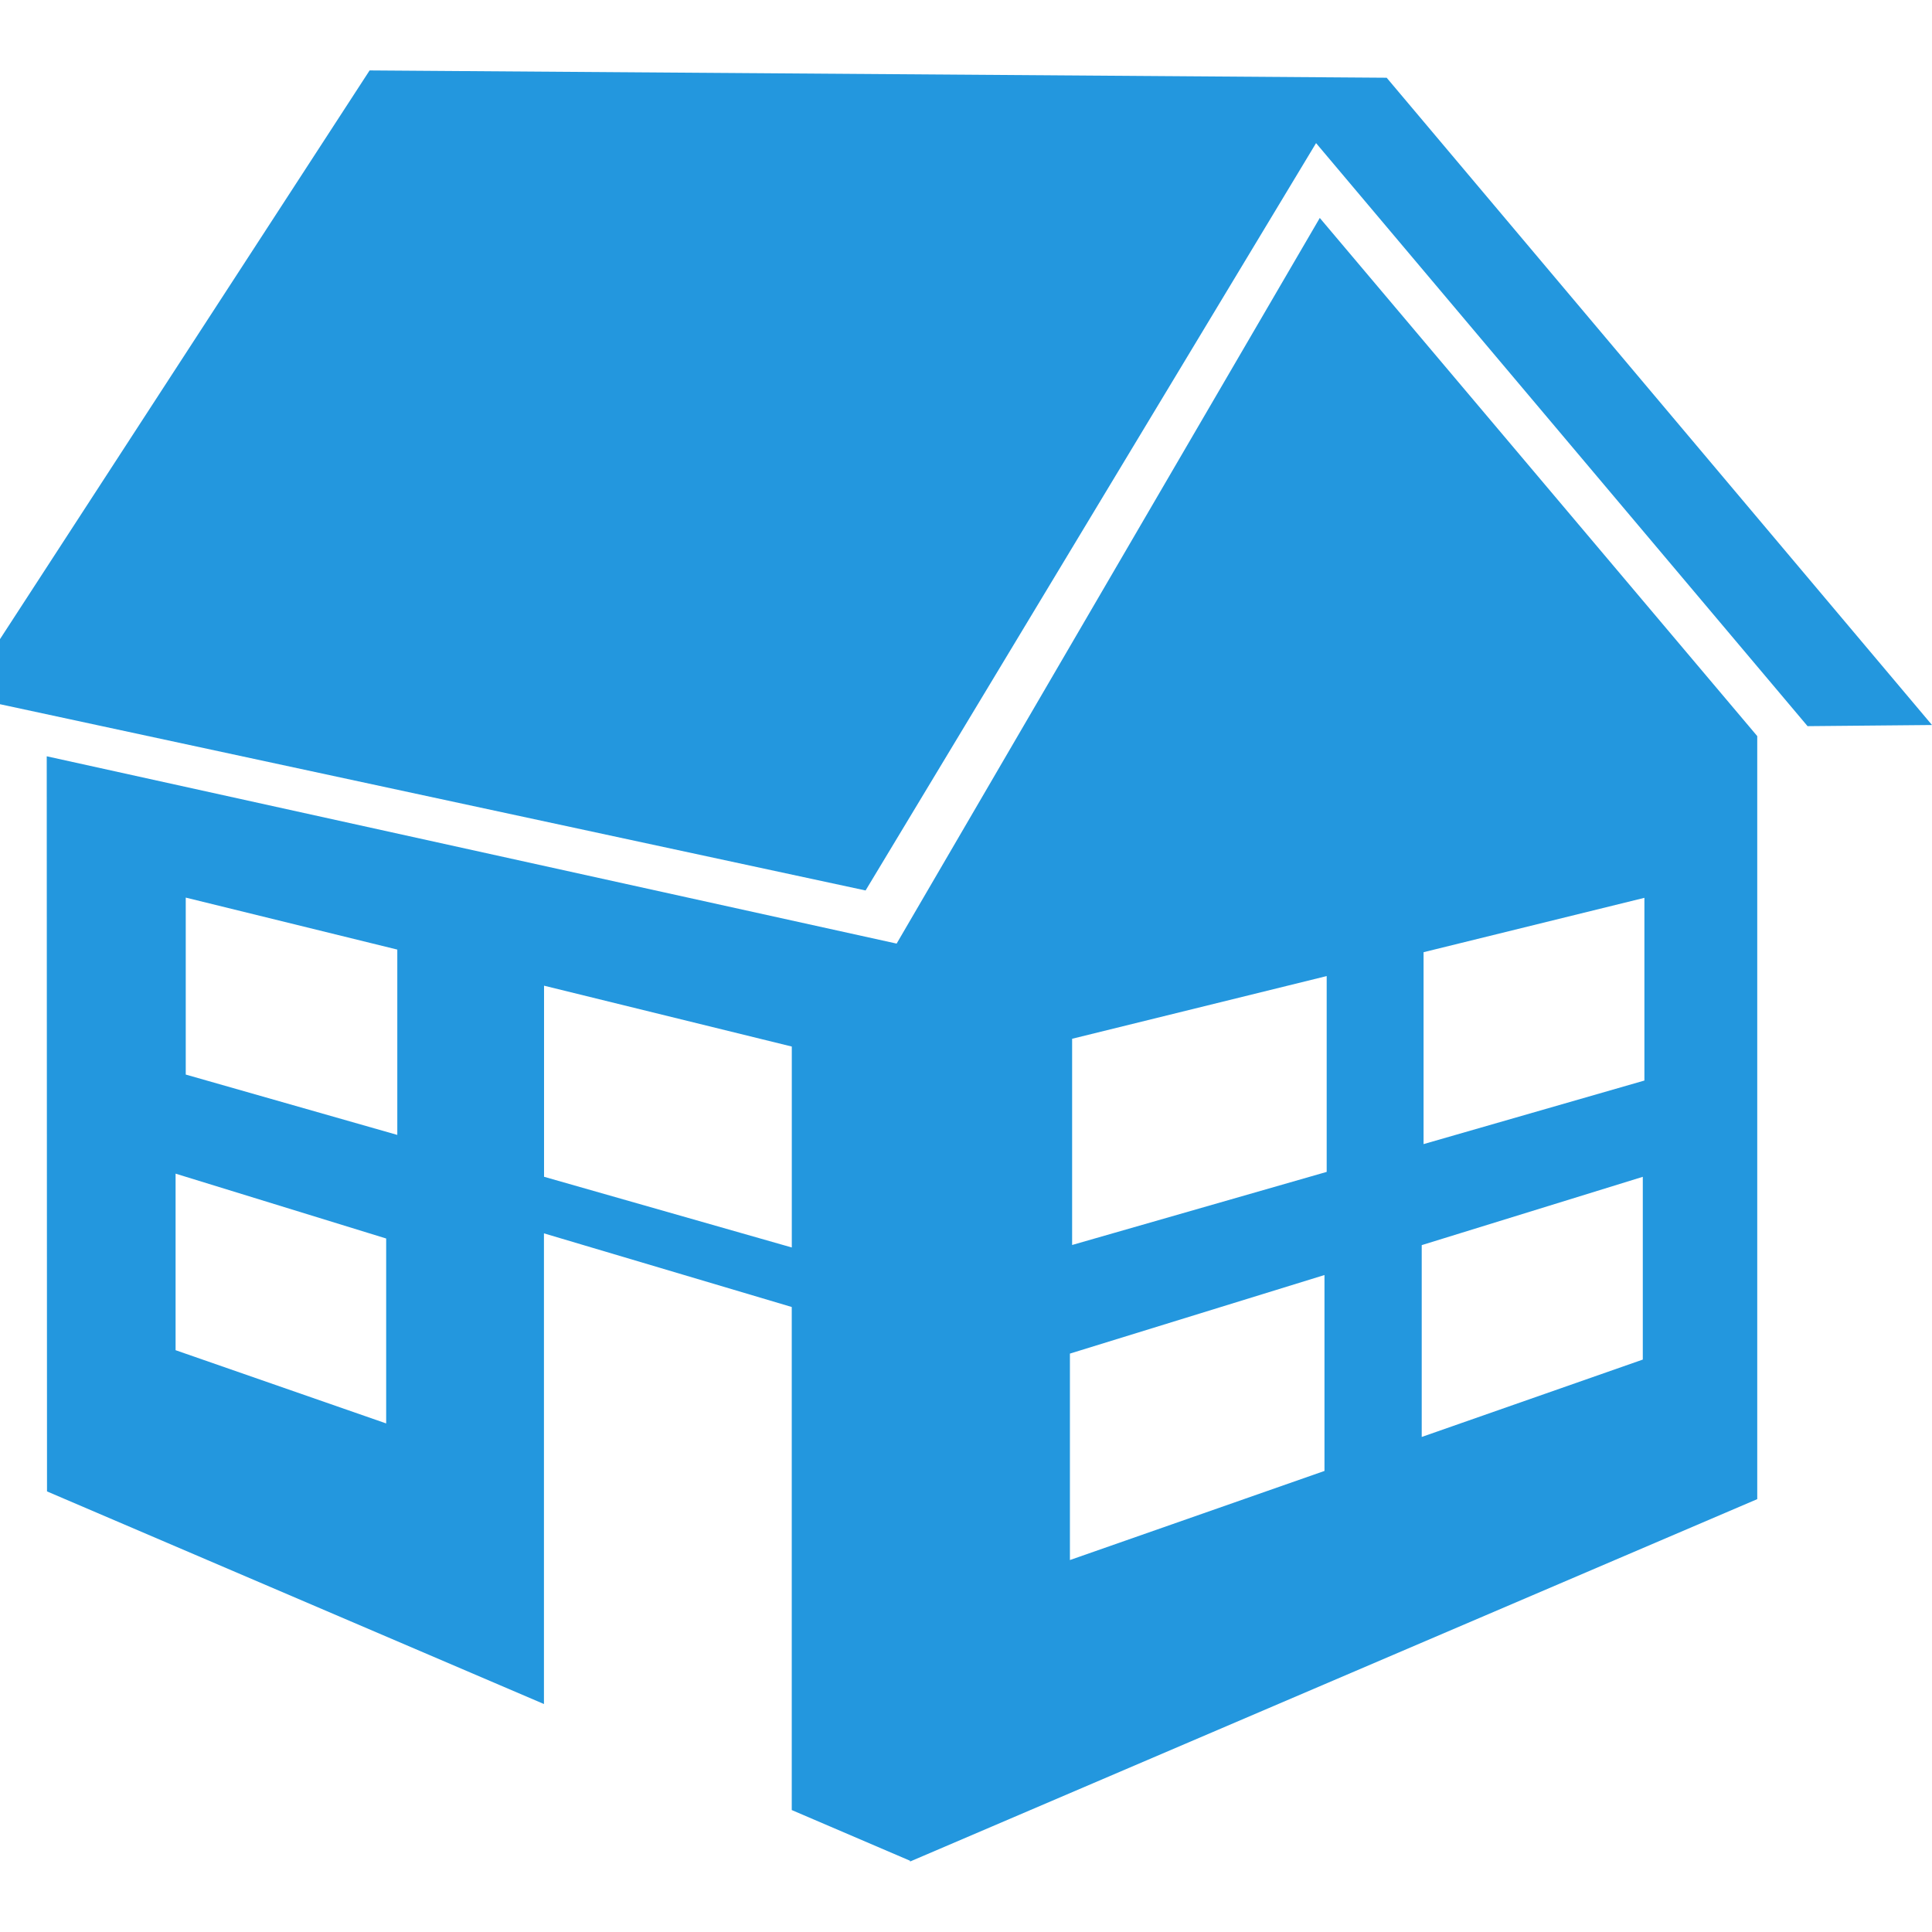
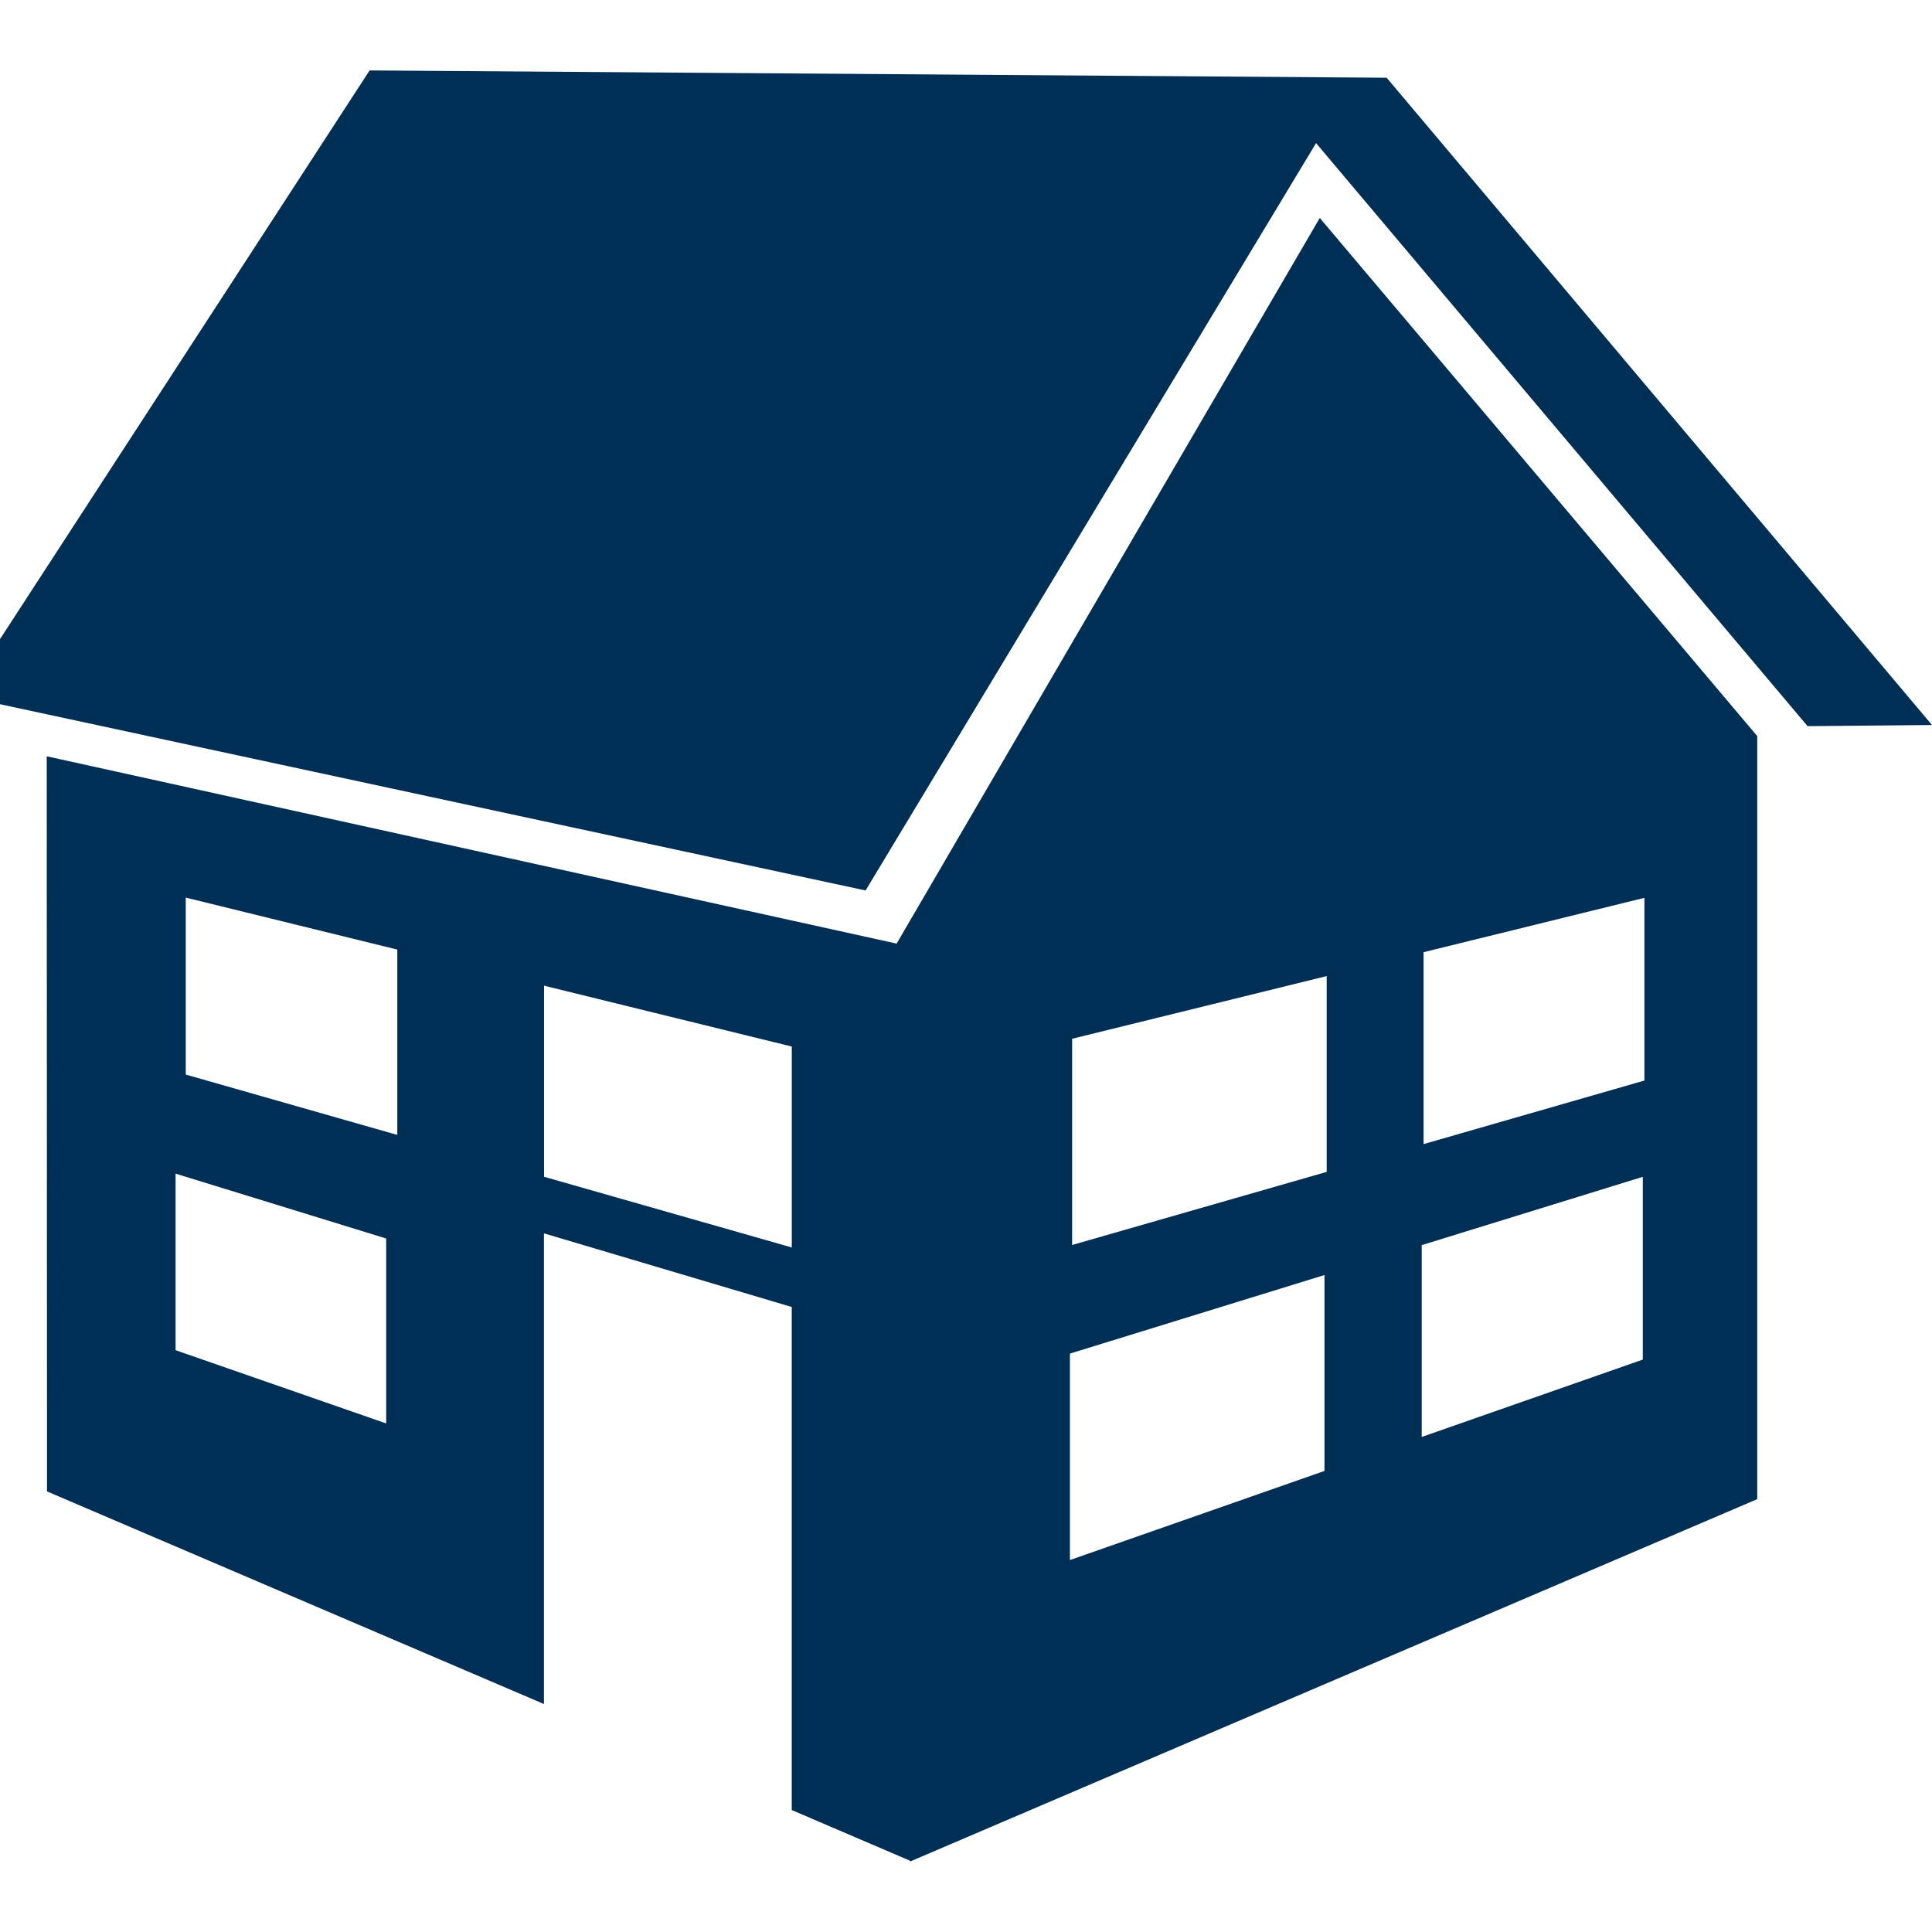
<svg xmlns="http://www.w3.org/2000/svg" width="42" height="42" viewBox="0 0 42 42" fill="none">
-   <path d="M30.145 1.69L8.035 1.531L0 13.894V15.309L18.817 19.358L28.61 3.111L39.295 15.786L42 15.761L30.145 1.69Z" fill="#2397DE" />
-   <path d="M19.492 20.513L1.016 16.441L1.022 32.422L11.825 37.044V26.812L17.212 28.413V39.349L19.784 40.451V40.468L38.201 32.59V17.118V16.784V16.002L28.691 4.738L19.492 20.513ZM8.395 30.944L3.817 29.352V25.514L8.395 26.924V30.944ZM8.637 24.672L4.038 23.36V19.513L8.637 20.643V24.672ZM17.213 27.119L11.827 25.582V21.428L17.213 22.751V27.119ZM28.793 31.977L23.259 33.914V29.426L28.793 27.718V31.977ZM30.947 20.7L35.748 19.518V23.49L30.947 24.872V20.7ZM30.907 27.068L35.713 25.583V29.556L30.907 31.238V27.068ZM28.841 25.476L23.307 27.065V22.582L28.841 21.219V25.476Z" fill="#2397DE" />
+   <path d="M30.145 1.69L8.035 1.531L0 13.894V15.309L18.817 19.358L28.61 3.111L39.295 15.786L42 15.761L30.145 1.69Z" fill="#002F56" />
+   <path d="M19.492 20.513L1.016 16.441L1.022 32.422L11.825 37.044V26.812L17.212 28.413V39.349L19.784 40.451V40.468L38.201 32.59V17.118V16.784V16.002L28.691 4.738L19.492 20.513ZM8.395 30.944L3.817 29.352V25.514L8.395 26.924V30.944ZM8.637 24.672L4.038 23.36V19.513L8.637 20.643V24.672ZM17.213 27.119L11.827 25.582V21.428L17.213 22.751V27.119ZM28.793 31.977L23.259 33.914V29.426L28.793 27.718V31.977ZM30.947 20.7L35.748 19.518V23.49L30.947 24.872V20.7ZM30.907 27.068L35.713 25.583V29.556L30.907 31.238V27.068ZM28.841 25.476L23.307 27.065V22.582L28.841 21.219V25.476Z" fill="#002F56" />
</svg>
